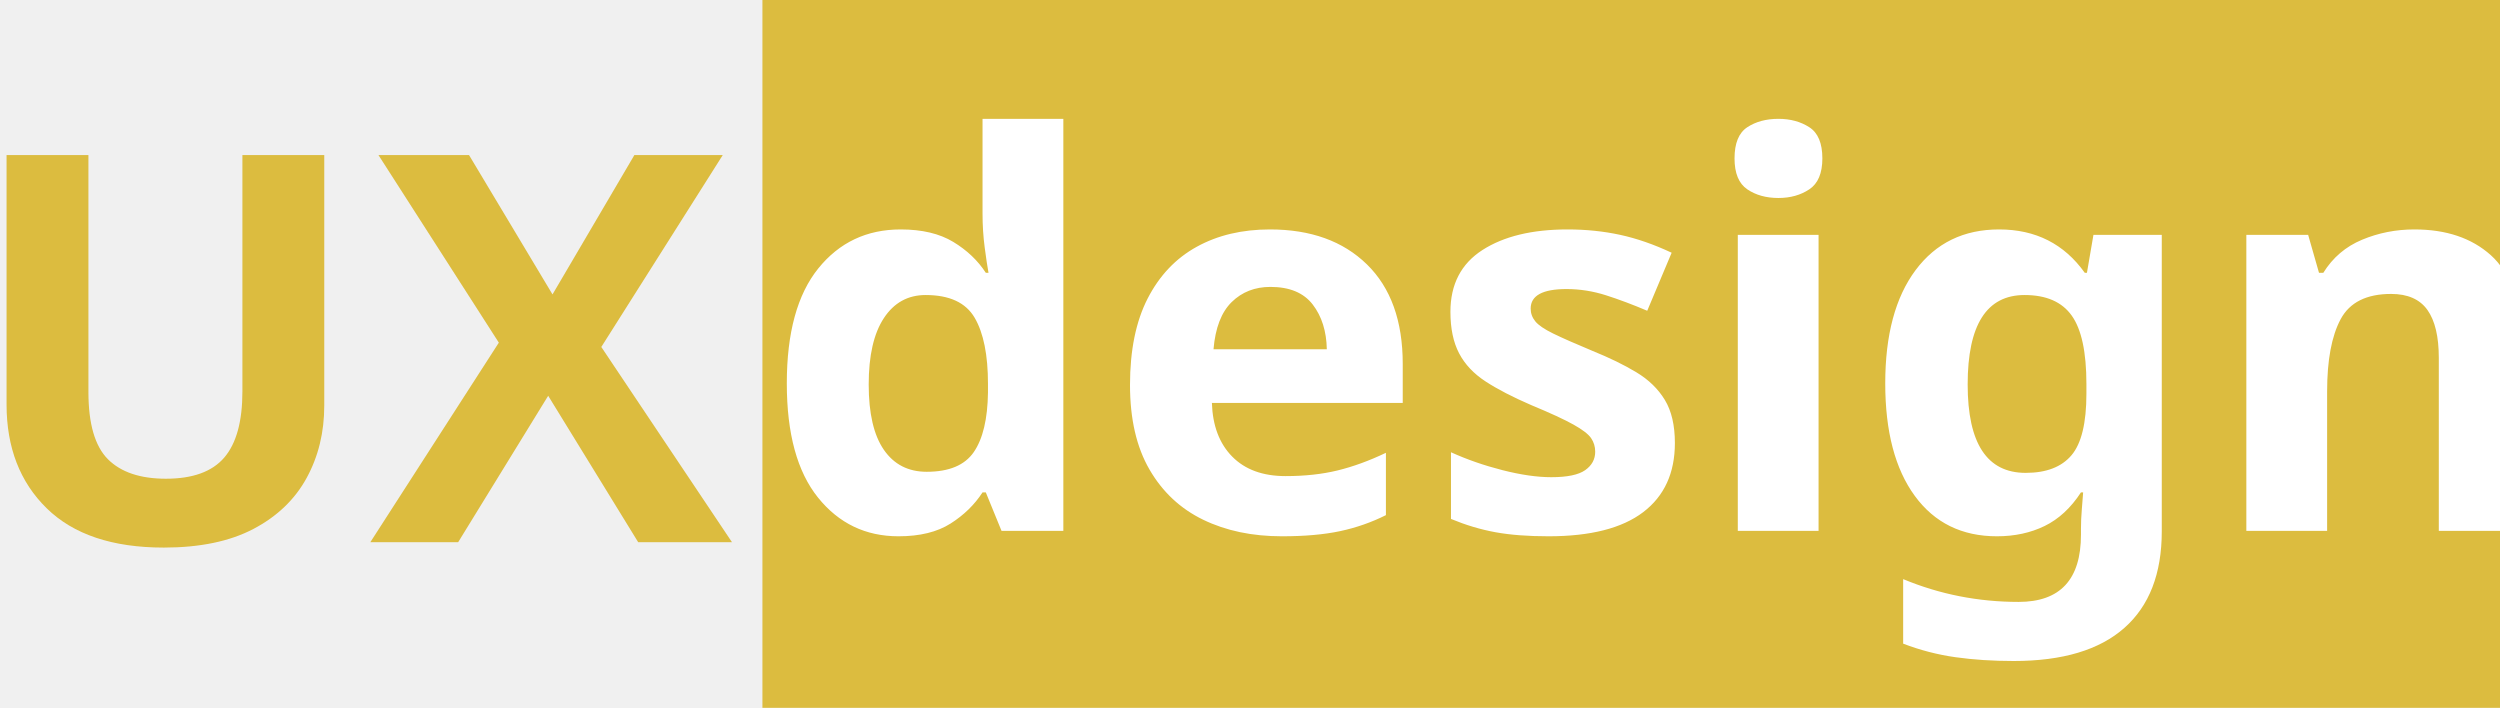
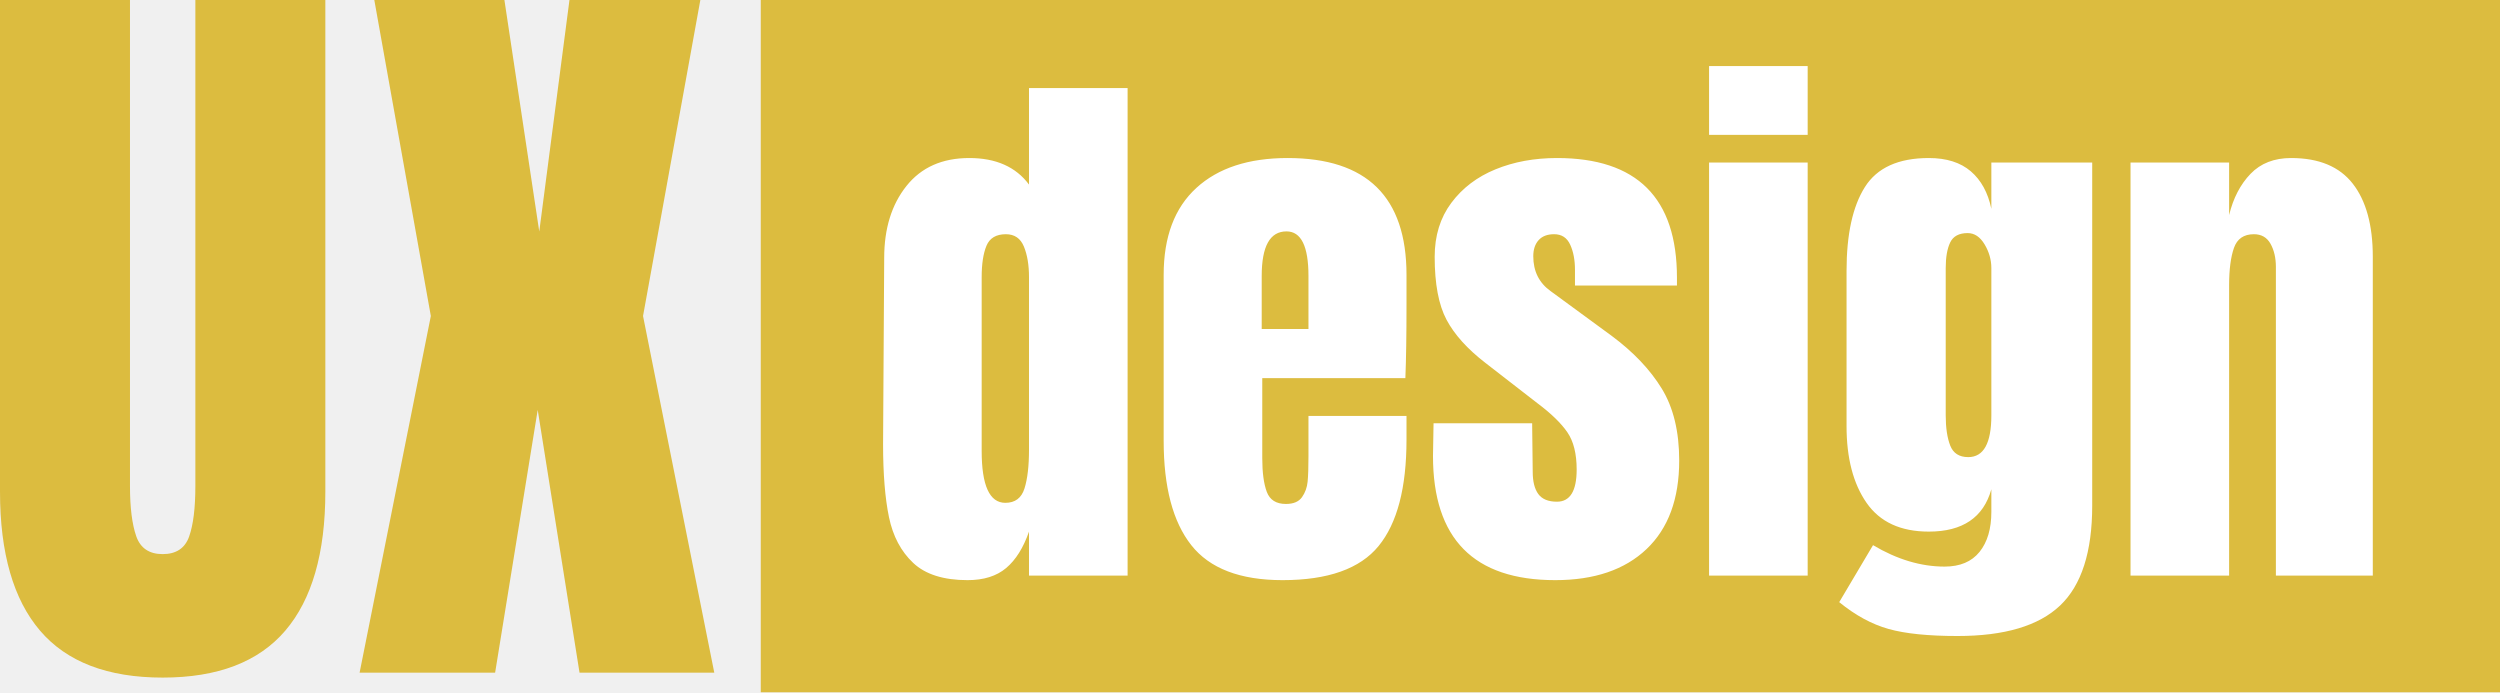
- <svg xmlns="http://www.w3.org/2000/svg" width="1328px" height="376px" viewBox="0 0 1328 376" version="1.1">
+ <svg xmlns="http://www.w3.org/2000/svg" width="1022px" height="283px" viewBox="0 0 1022 283" version="1.1">
  <defs />
  <g id="Page-1" stroke="none" stroke-width="1" fill="none" fill-rule="evenodd">
-     <g id="Group-3" transform="translate(-21, -6)">
-       <rect id="Rectangle-4" fill="#DCBC3F" x="426" y="6" width="923" height="376" />
-       <text id="design" fill="#FFFFFF" font-family="Avenir-Heavy, Avenir" font-size="288" font-weight="600">
-         <tspan x="426" y="288">design</tspan>
-       </text>
-       <text id="UX" fill="#DCBC3F" font-family="Avenir-Heavy, Avenir" font-size="288" font-weight="600">
-         <tspan x="0" y="294">UX</tspan>
-       </text>
+     <g id="Group-7">
+       <rect id="Rectangle-8" fill="#DCBC3F" x="311" y="0" width="711" height="283" />
+       <path d="M373.323,230.125 C368.332,225.434 365.031,219.206 363.418,211.439 C361.806,203.672 361,193.714 361,181.564 L361.461,105.436 C361.461,93.44 364.493,83.635 370.559,76.022 C376.624,68.409 385.185,64.603 396.241,64.603 C407.143,64.603 415.282,68.217 420.656,75.446 L420.656,35.997 L460.964,35.997 L460.964,235.316 L420.656,235.316 L420.656,217.322 C418.353,223.935 415.243,228.895 411.328,232.201 C407.412,235.508 402.153,237.161 395.55,237.161 C385.722,237.161 378.313,234.816 373.323,230.125 Z M418.814,199.674 C420.042,195.752 420.656,190.485 420.656,183.871 L420.656,113.279 C420.656,108.358 419.965,104.205 418.583,100.822 C417.201,97.438 414.744,95.747 411.213,95.747 C407.22,95.747 404.571,97.323 403.266,100.476 C401.961,103.629 401.308,107.896 401.308,113.279 L401.308,184.333 C401.308,198.482 404.533,205.556 410.982,205.556 C414.975,205.556 417.585,203.596 418.814,199.674 Z M486.992,222.858 C479.468,213.323 475.706,199.097 475.706,180.18 L475.706,112.356 C475.706,96.823 480.159,84.981 489.065,76.83 C497.971,68.679 510.409,64.603 526.379,64.603 C558.779,64.603 574.979,80.521 574.979,112.356 L574.979,124.583 C574.979,136.887 574.826,146.883 574.519,154.573 L516.014,154.573 L516.014,187.332 C516.014,193.176 516.628,197.751 517.857,201.058 C519.085,204.365 521.696,206.018 525.688,206.018 C528.759,206.018 530.947,205.095 532.252,203.25 C533.558,201.404 534.325,199.289 534.556,196.905 C534.786,194.522 534.901,191.023 534.901,186.409 L534.901,170.03 L574.979,170.03 L574.979,179.719 C574.979,199.405 571.179,213.9 563.578,223.204 C555.977,232.509 542.886,237.161 524.306,237.161 C506.954,237.161 494.516,232.394 486.992,222.858 Z M534.901,134.503 L534.901,112.818 C534.901,100.668 531.907,94.593 525.918,94.593 C519.162,94.593 515.784,100.668 515.784,112.818 L515.784,134.503 L534.901,134.503 Z M585.805,186.409 L586.035,173.029 L626.343,173.029 L626.574,192.868 C626.574,196.867 627.342,199.904 628.877,201.981 C630.413,204.057 632.946,205.095 636.478,205.095 C641.853,205.095 644.54,200.712 644.54,191.946 C644.54,185.486 643.273,180.411 640.739,176.72 C638.206,173.029 634.175,169.107 628.647,164.954 L607.226,148.345 C599.855,142.654 594.558,136.771 591.333,130.697 C588.108,124.622 586.496,116.048 586.496,104.974 C586.496,96.362 588.761,89.018 593.291,82.943 C597.821,76.868 603.848,72.293 611.372,69.217 C618.896,66.141 627.265,64.603 636.478,64.603 C669.185,64.603 685.539,80.905 685.539,113.51 L685.539,116.74 L643.849,116.74 L643.849,110.28 C643.849,106.281 643.196,102.86 641.891,100.014 C640.586,97.169 638.398,95.747 635.326,95.747 C632.562,95.747 630.451,96.554 628.992,98.169 C627.533,99.784 626.804,101.975 626.804,104.744 C626.804,110.895 629.184,115.663 633.944,119.047 L658.82,137.271 C667.727,143.885 674.56,151.074 679.32,158.841 C684.08,166.608 686.46,176.412 686.46,188.254 C686.46,203.942 682.007,216.014 673.101,224.473 C664.195,232.932 651.757,237.161 635.787,237.161 C602.465,237.161 585.805,220.244 585.805,186.409 Z M698.668,55.145 L698.668,27 L738.976,27 L738.976,55.145 L698.668,55.145 Z M698.668,235.316 L698.668,66.449 L738.976,66.449 L738.976,235.316 L698.668,235.316 Z M772.029,257.116 C765.196,255.194 758.478,251.541 751.875,246.158 L765.695,222.858 C775.522,228.703 785.273,231.625 794.947,231.625 C801.243,231.625 806.003,229.625 809.228,225.627 C812.452,221.628 814.065,216.168 814.065,209.248 L814.065,200.02 C810.84,211.555 802.318,217.322 788.498,217.322 C776.981,217.322 768.497,213.4 763.046,205.556 C757.595,197.713 754.869,187.255 754.869,174.182 L754.869,110.742 C754.869,95.823 757.364,84.404 762.355,76.484 C767.346,68.563 776.06,64.603 788.498,64.603 C795.715,64.603 801.435,66.41 805.658,70.024 C809.88,73.638 812.683,78.752 814.065,85.365 L814.065,66.449 L855.294,66.449 L855.294,206.71 C855.294,225.627 850.918,239.238 842.165,247.543 C833.413,255.848 819.439,260 800.245,260 C788.267,260 778.862,259.039 772.029,257.116 Z M814.065,169.799 L814.065,109.588 C814.065,106.205 813.143,102.975 811.301,99.899 C809.458,96.823 807.155,95.285 804.391,95.285 C800.859,95.285 798.479,96.554 797.25,99.092 C796.022,101.629 795.408,105.128 795.408,109.588 L795.408,169.799 C795.408,174.874 796.022,178.988 797.25,182.141 C798.479,185.294 800.936,186.87 804.621,186.87 C810.917,186.87 814.065,181.18 814.065,169.799 Z M870.957,66.449 L911.265,66.449 L911.265,87.903 C912.954,80.982 915.872,75.369 920.018,71.062 C924.164,66.756 929.692,64.603 936.602,64.603 C947.965,64.603 956.372,68.102 961.823,75.1 C967.274,82.097 970,92.055 970,104.974 L970,235.316 L930.383,235.316 L930.383,109.127 C930.383,105.436 929.653,102.283 928.195,99.668 C926.736,97.054 924.471,95.747 921.4,95.747 C917.254,95.747 914.528,97.631 913.223,101.399 C911.918,105.167 911.265,110.203 911.265,116.509 L911.265,235.316 L870.957,235.316 L870.957,66.449 Z" id="design" fill="#FFFFFF" />
+       <path d="M16.386,257.83 C5.462,245.051 0,226.094 0,200.961 L0,0 L53.136,0 L53.136,198.724 C53.136,207.457 53.985,214.273 55.682,219.172 C57.379,224.071 60.985,226.52 66.5,226.52 C72.015,226.52 75.621,224.124 77.318,219.332 C79.015,214.539 79.864,207.67 79.864,198.724 L79.864,0 L133,0 L133,200.961 C133,226.094 127.538,245.051 116.614,257.83 C105.689,270.61 88.985,277 66.5,277 C44.015,277 27.311,270.61 16.386,257.83 Z M147,275 L176.127,129.186 L153.015,0 L206.203,0 L220.45,94.651 L232.797,0 L286.301,0 L262.873,129.186 L292,275 L236.913,275 L219.817,167.558 L202.404,275 L147,275 Z" id="UX" fill="#DCBC3F" />
    </g>
  </g>
</svg>
